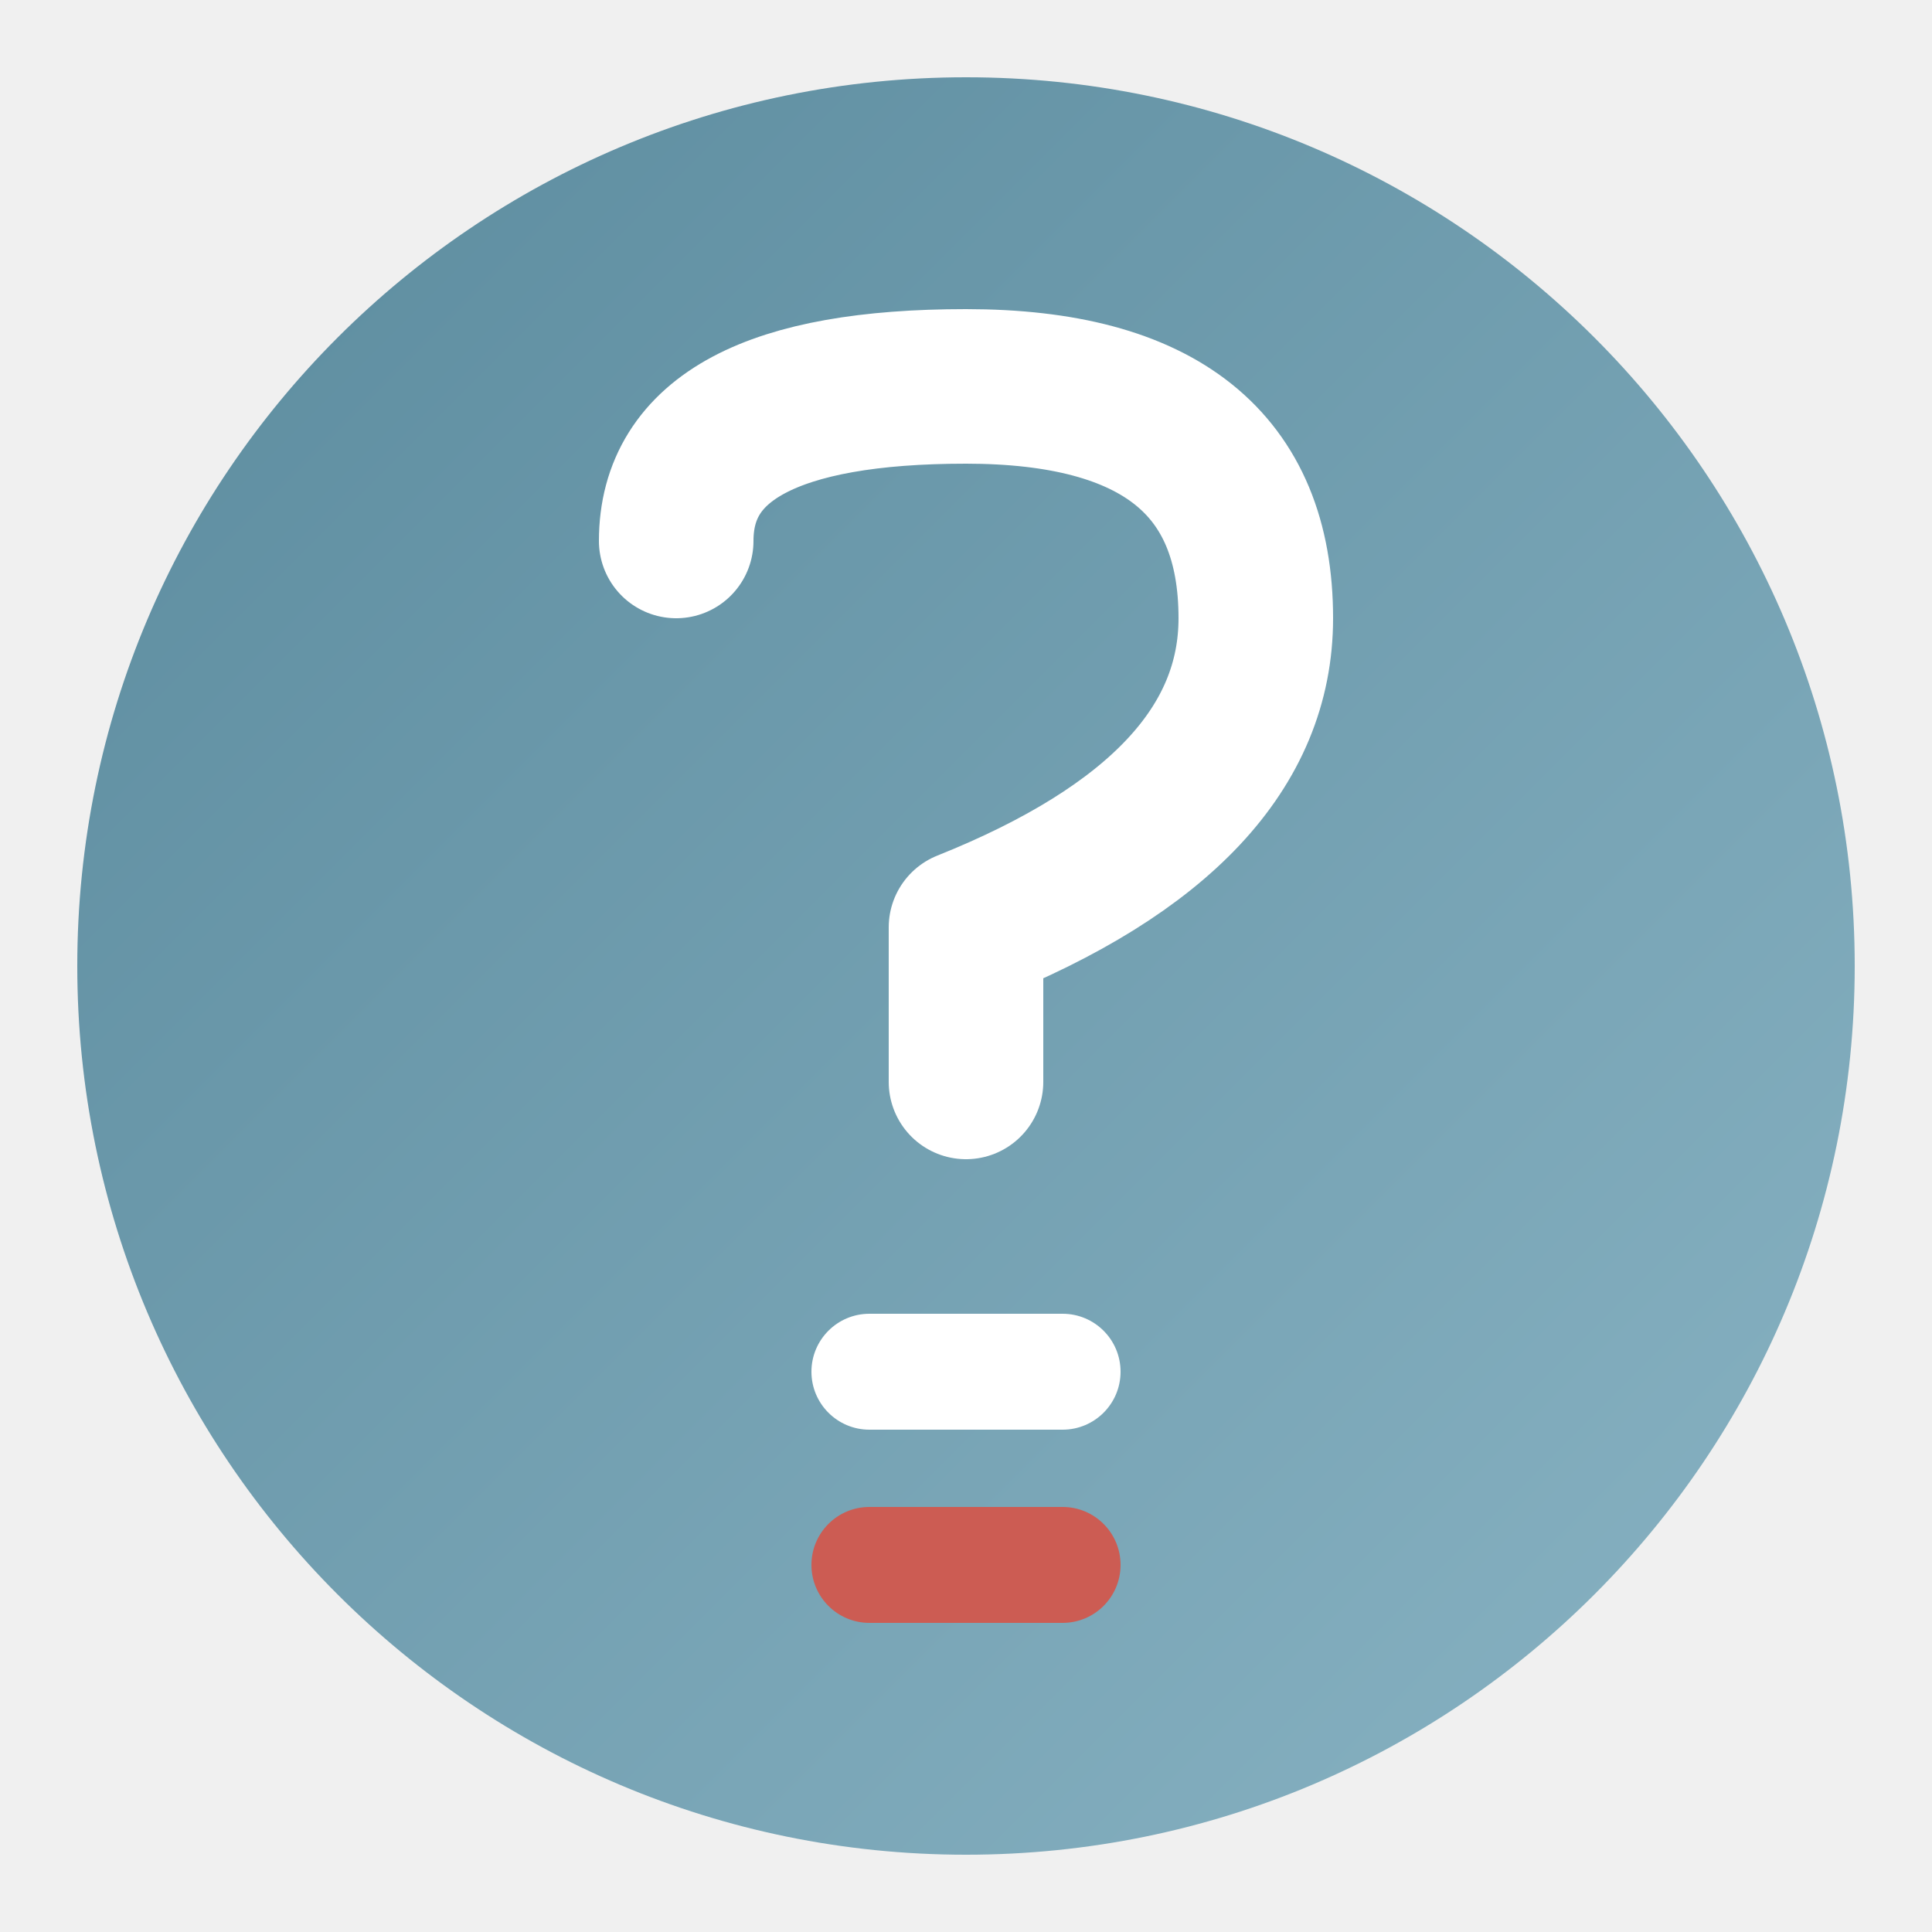
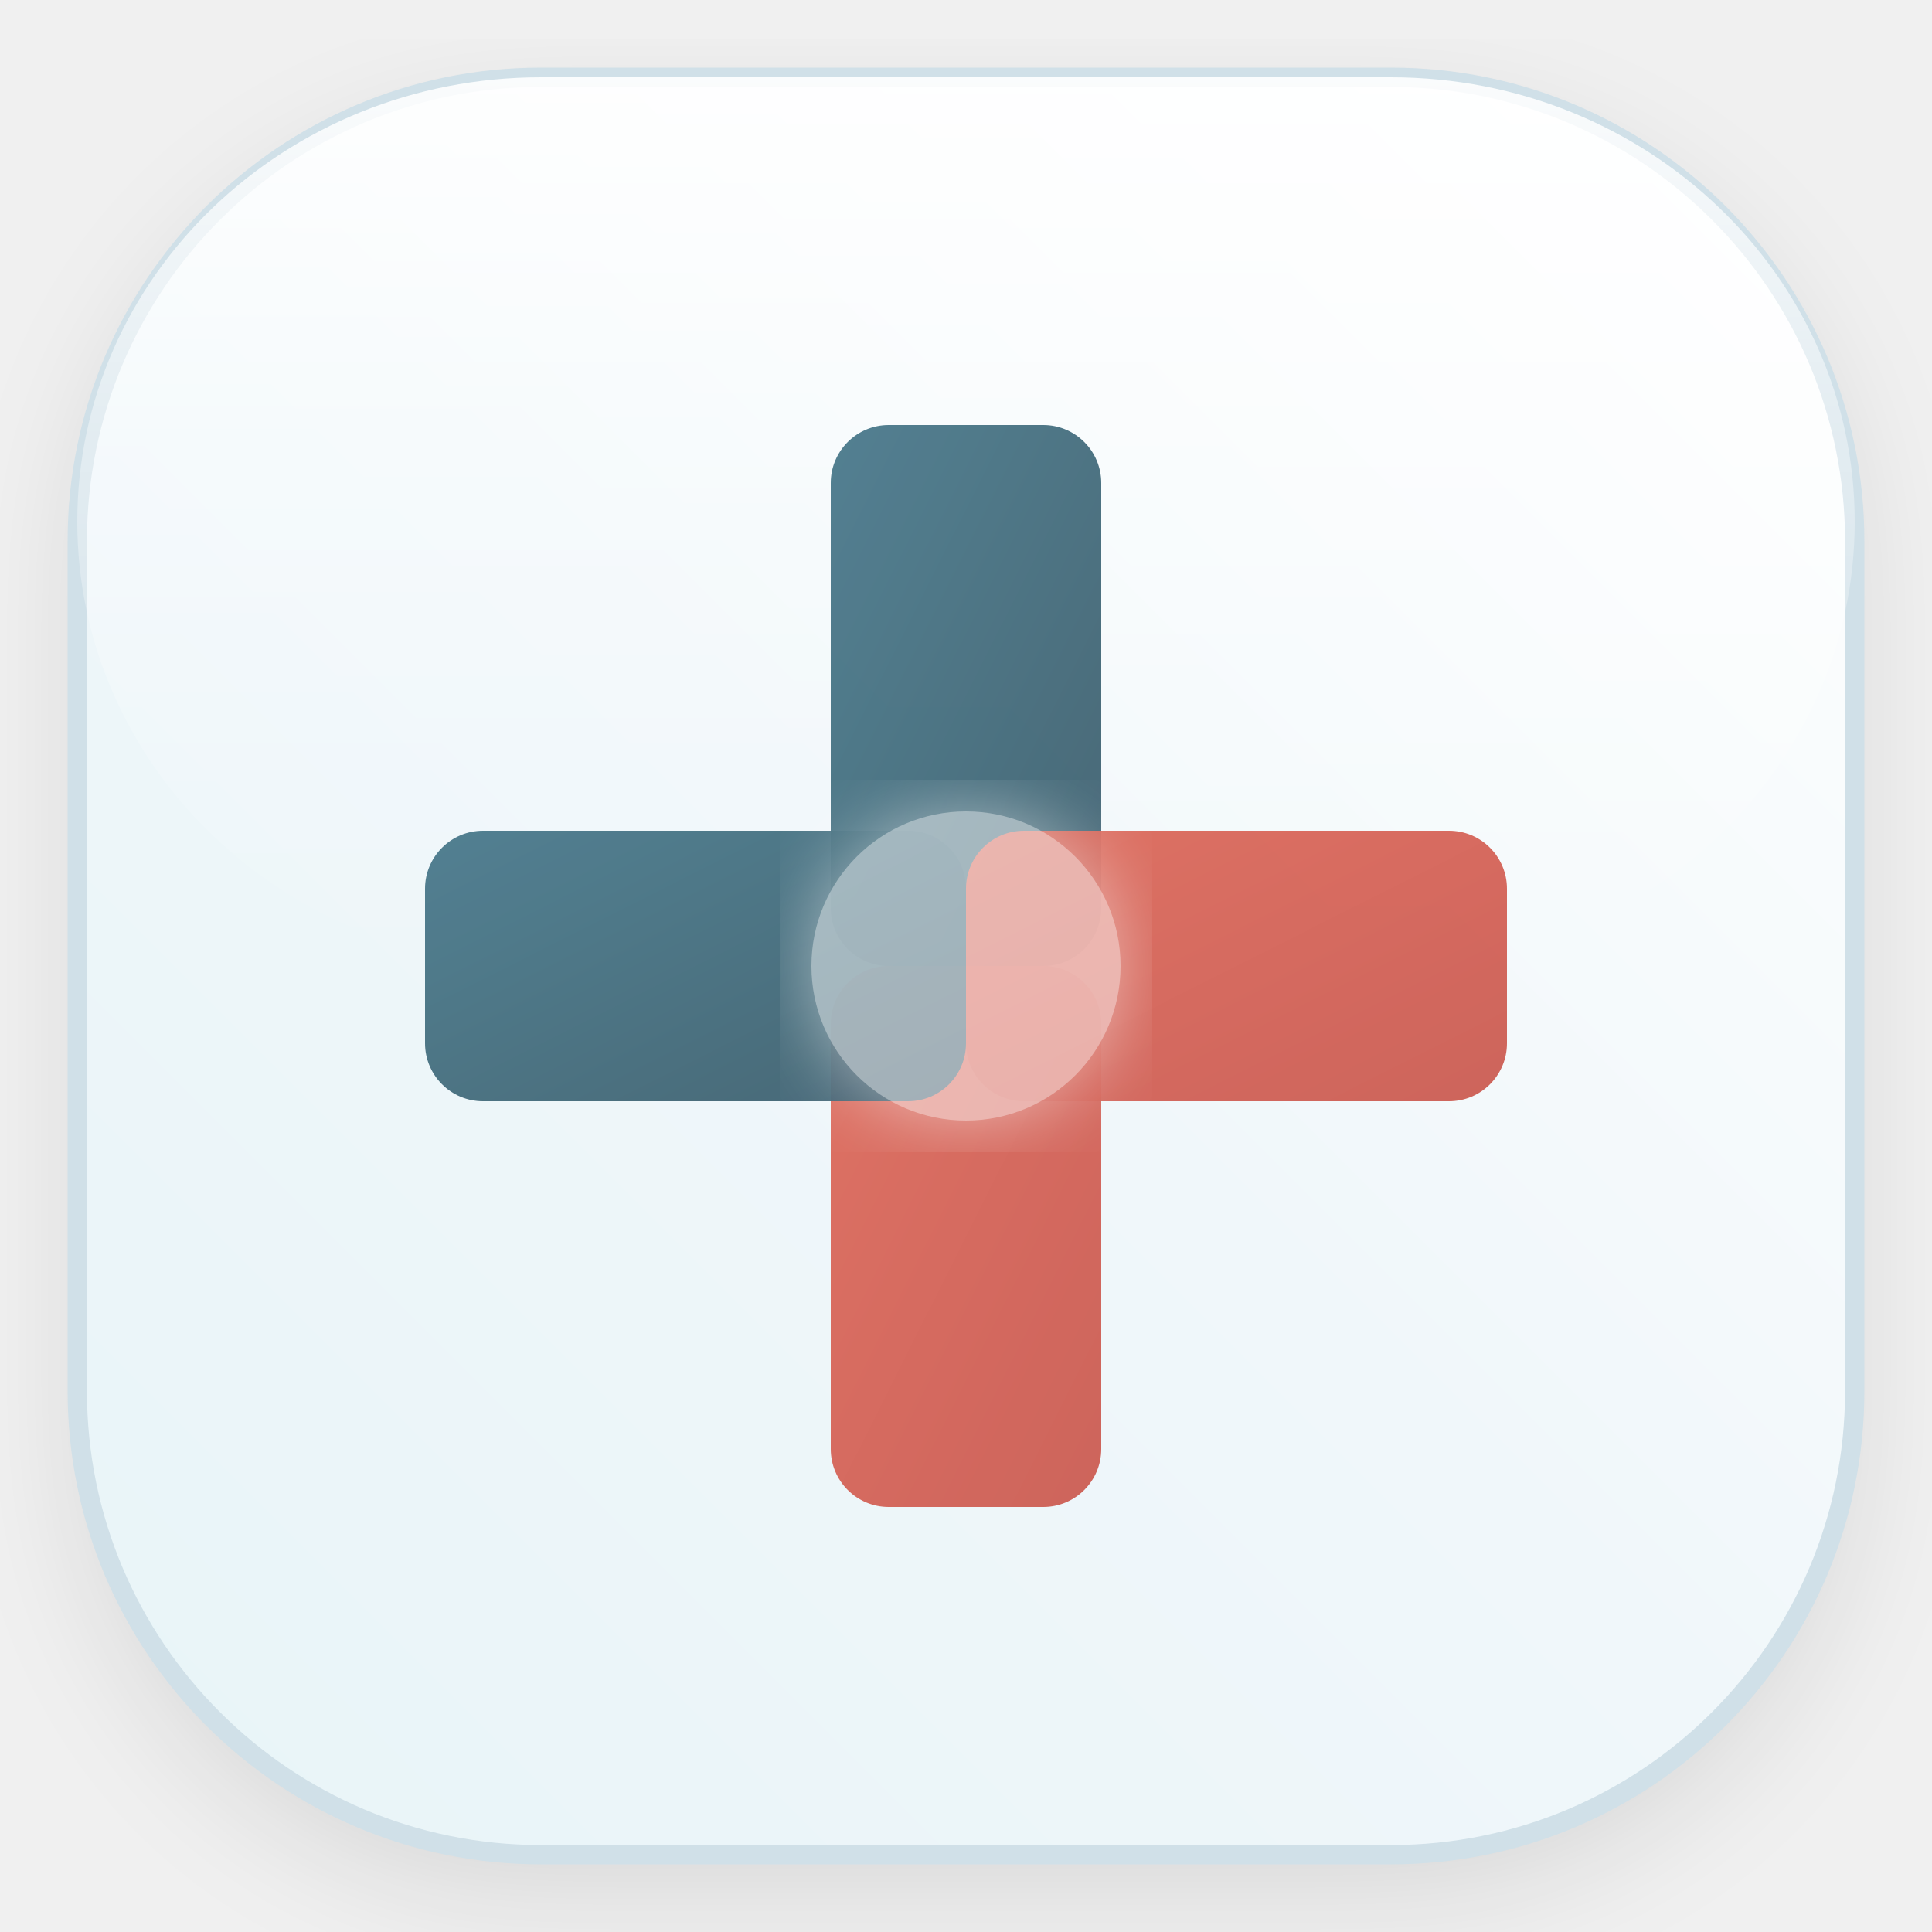
<svg xmlns="http://www.w3.org/2000/svg" viewBox="0 0 100 100">
  <defs>
-     <linearGradient id="grad-light" x1="0%" y1="0%" x2="100%" y2="100%">
-       <stop offset="0%" style="stop-color:#5a8a9d" />
-       <stop offset="100%" style="stop-color:#8ab4c4" />
+     <linearGradient id="bgLight" x1="0%" y1="100%" x2="100%" y2="0%">
+       <stop offset="0%" style="stop-color:#e8f4f8" />
+       <stop offset="50%" style="stop-color:#f0f7fa" />
+       <stop offset="100%" style="stop-color:#ffffff" />
    </linearGradient>
+     <linearGradient id="glossLight" x1="0%" y1="0%" x2="0%" y2="100%">
+       <stop offset="0%" style="stop-color:#ffffff;stop-opacity:0.9" />
+       <stop offset="40%" style="stop-color:#ffffff;stop-opacity:0.4" />
+       <stop offset="100%" style="stop-color:#ffffff;stop-opacity:0" />
+     </linearGradient>
+     <linearGradient id="tealGrad" x1="0%" y1="0%" x2="100%" y2="100%">
+       <stop offset="0%" style="stop-color:#4a7a8c" />
+       <stop offset="100%" style="stop-color:#3f606f" />
+     </linearGradient>
+     <linearGradient id="redGradLight" x1="0%" y1="0%" x2="100%" y2="100%">
+       <stop offset="0%" style="stop-color:#dd6b5c" />
+       <stop offset="100%" style="stop-color:#cc5c53" />
+     </linearGradient>
+     <filter id="glowLight">
+       <feGaussianBlur stdDeviation="2" result="blur" />
+       <feMerge>
+         <feMergeNode in="blur" />
+         <feMergeNode in="SourceGraphic" />
+       </feMerge>
+     </filter>
+     <filter id="shadow">
+       <feDropShadow dx="0" dy="2" stdDeviation="3" flood-opacity="0.1" />
+     </filter>
  </defs>
-   <circle cx="50" cy="50" r="46" fill="url(#grad-light)" />
-   <path d="M 35 28 Q 35 20 50 20 Q 65 20 65 32 Q 65 42 50 48 L 50 56" fill="none" stroke="white" stroke-width="8" stroke-linecap="round" stroke-linejoin="round" />
-   <rect x="42" y="68" width="16" height="6" rx="3" fill="white" />
-   <rect x="42" y="78" width="16" height="6" rx="3" fill="#cc5c53" />
+   <rect x="4" y="4" width="92" height="92" rx="24" fill="url(#bgLight)" filter="url(#shadow)" />
+   <rect x="4" y="4" width="92" height="92" rx="24" fill="none" stroke="#d0e0e8" stroke-width="1" />
+   <rect x="4" y="4" width="92" height="46" rx="24" fill="url(#glossLight)" />
+   <rect x="43" y="22" width="14" height="28" rx="3" fill="url(#tealGrad)" opacity="0.95" />
+   <rect x="43" y="50" width="14" height="28" rx="3" fill="url(#redGradLight)" opacity="0.95" />
+   <rect x="22" y="43" width="28" height="14" rx="3" fill="url(#tealGrad)" opacity="0.95" />
+   <rect x="50" y="43" width="28" height="14" rx="3" fill="url(#redGradLight)" opacity="0.95" />
+   <circle cx="50" cy="50" r="8" fill="white" opacity="0.5" filter="url(#glowLight)" />
</svg>
